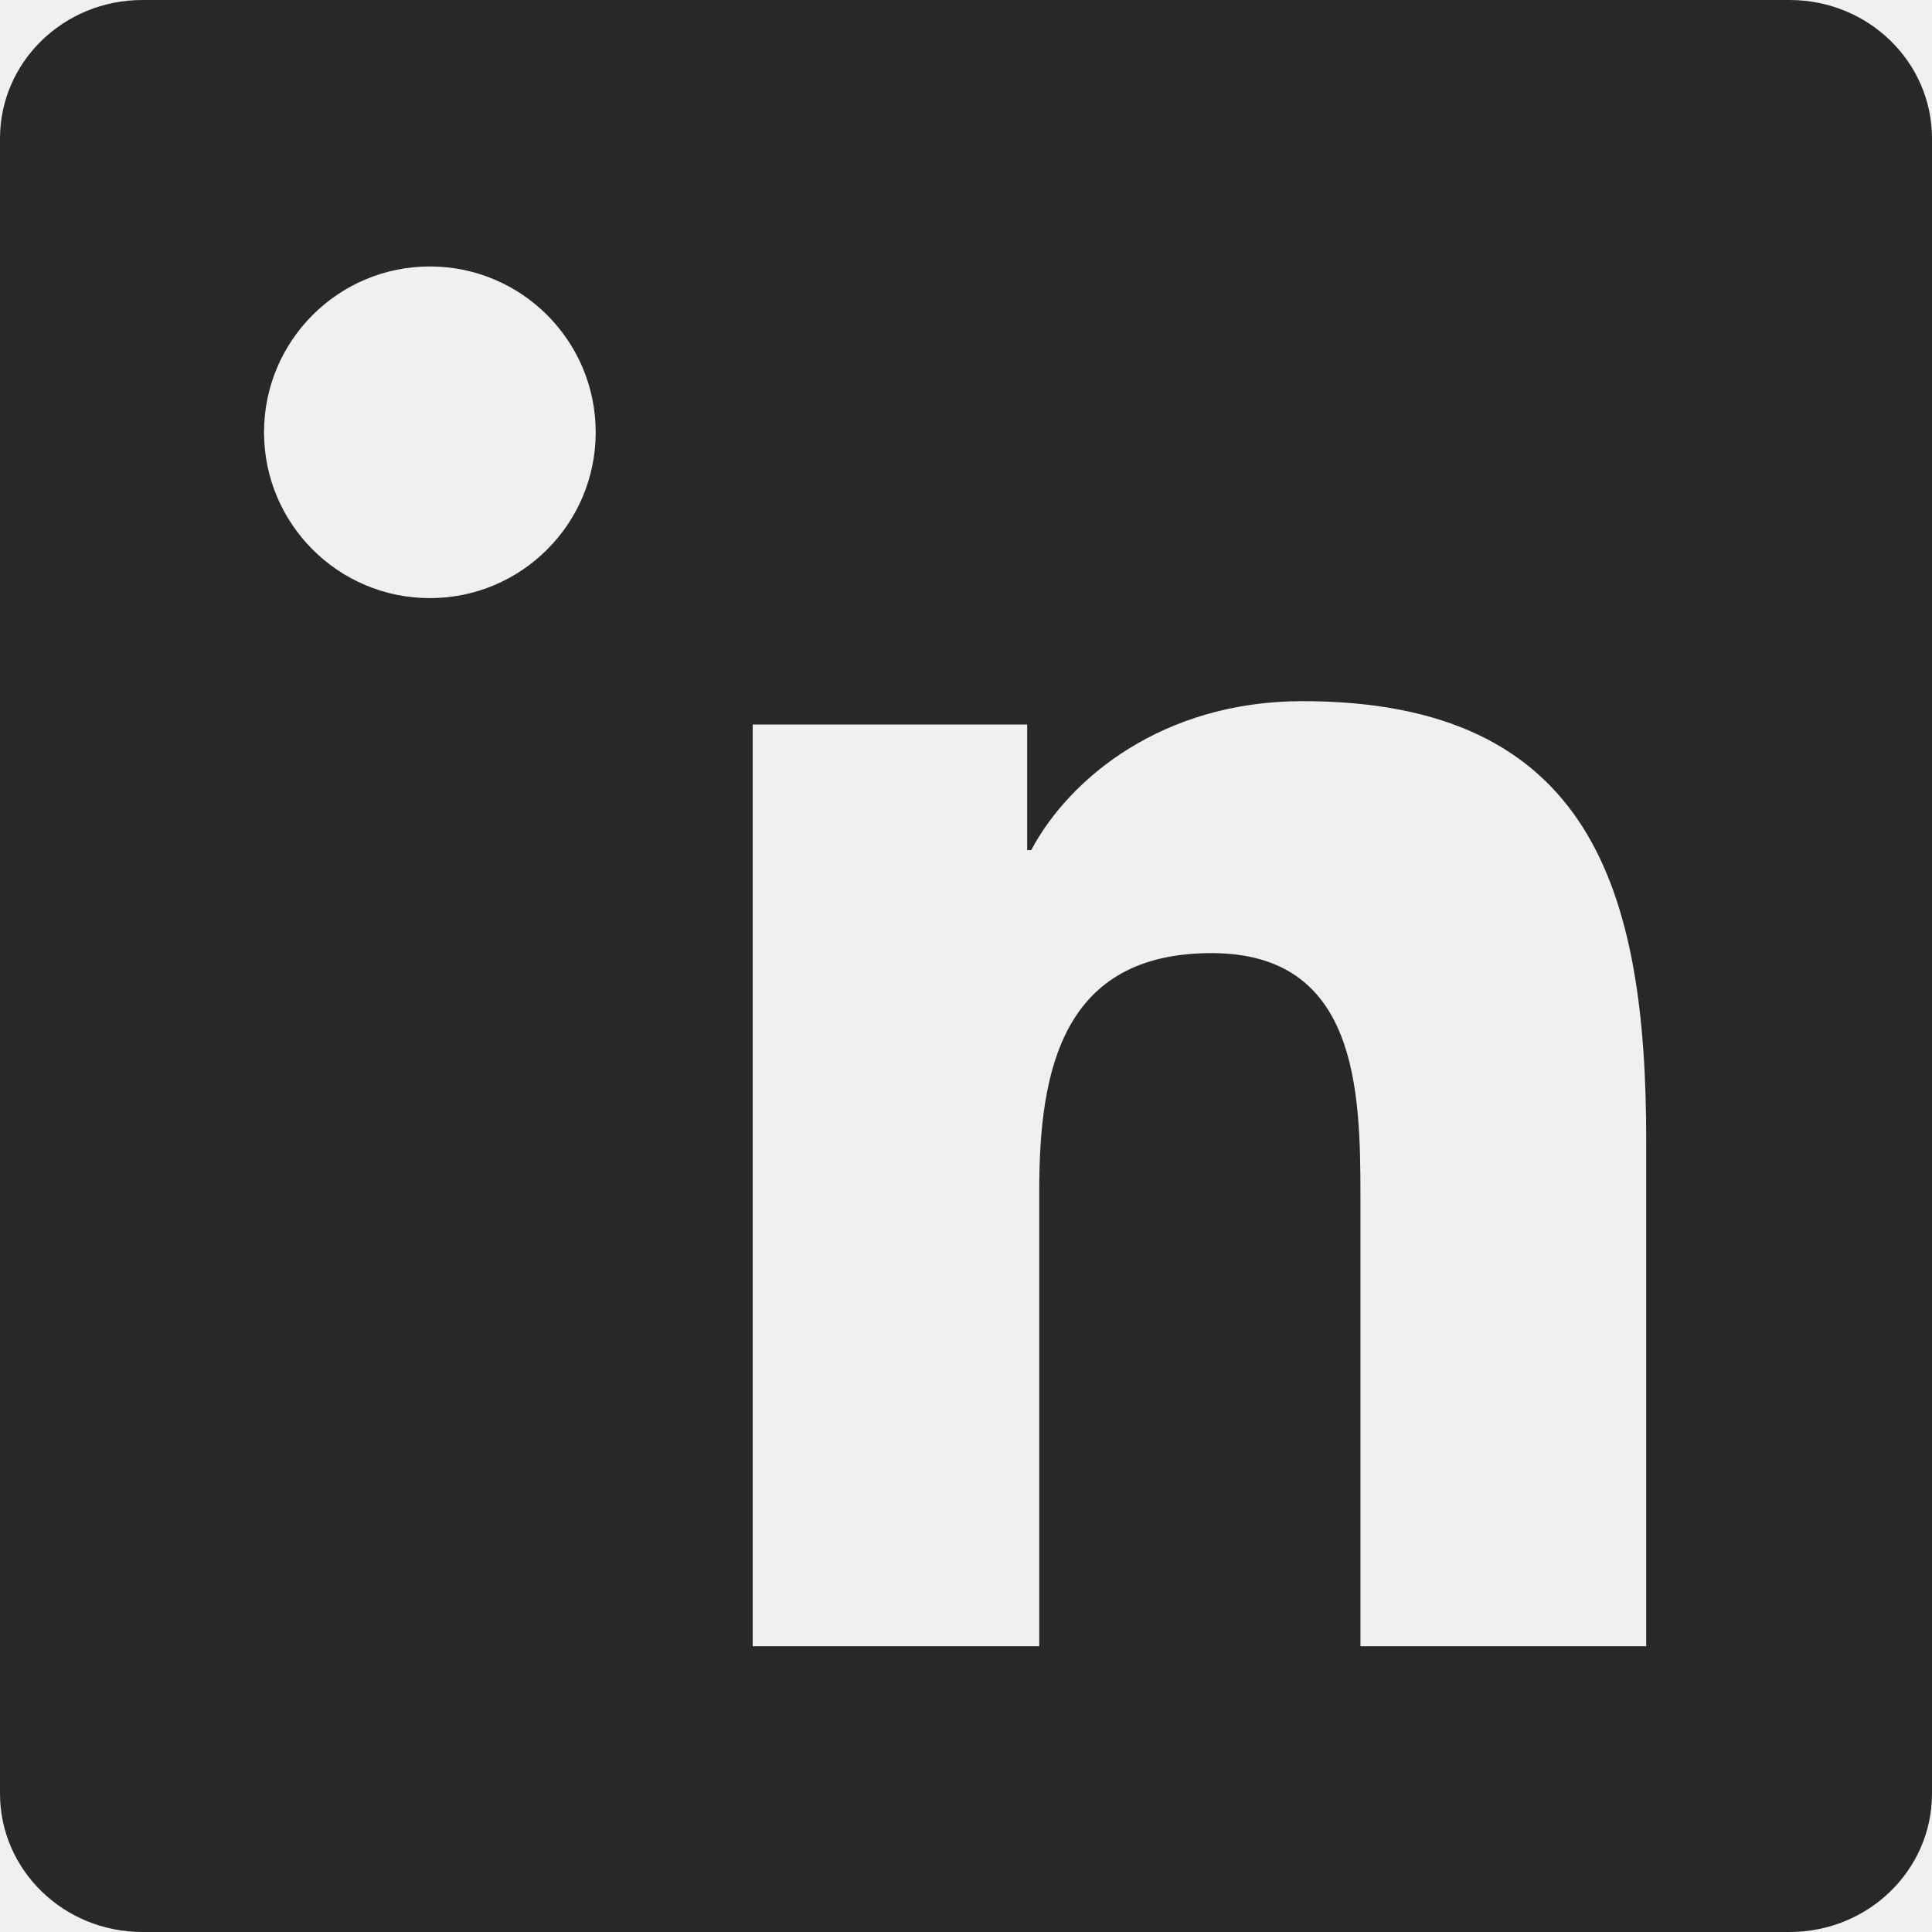
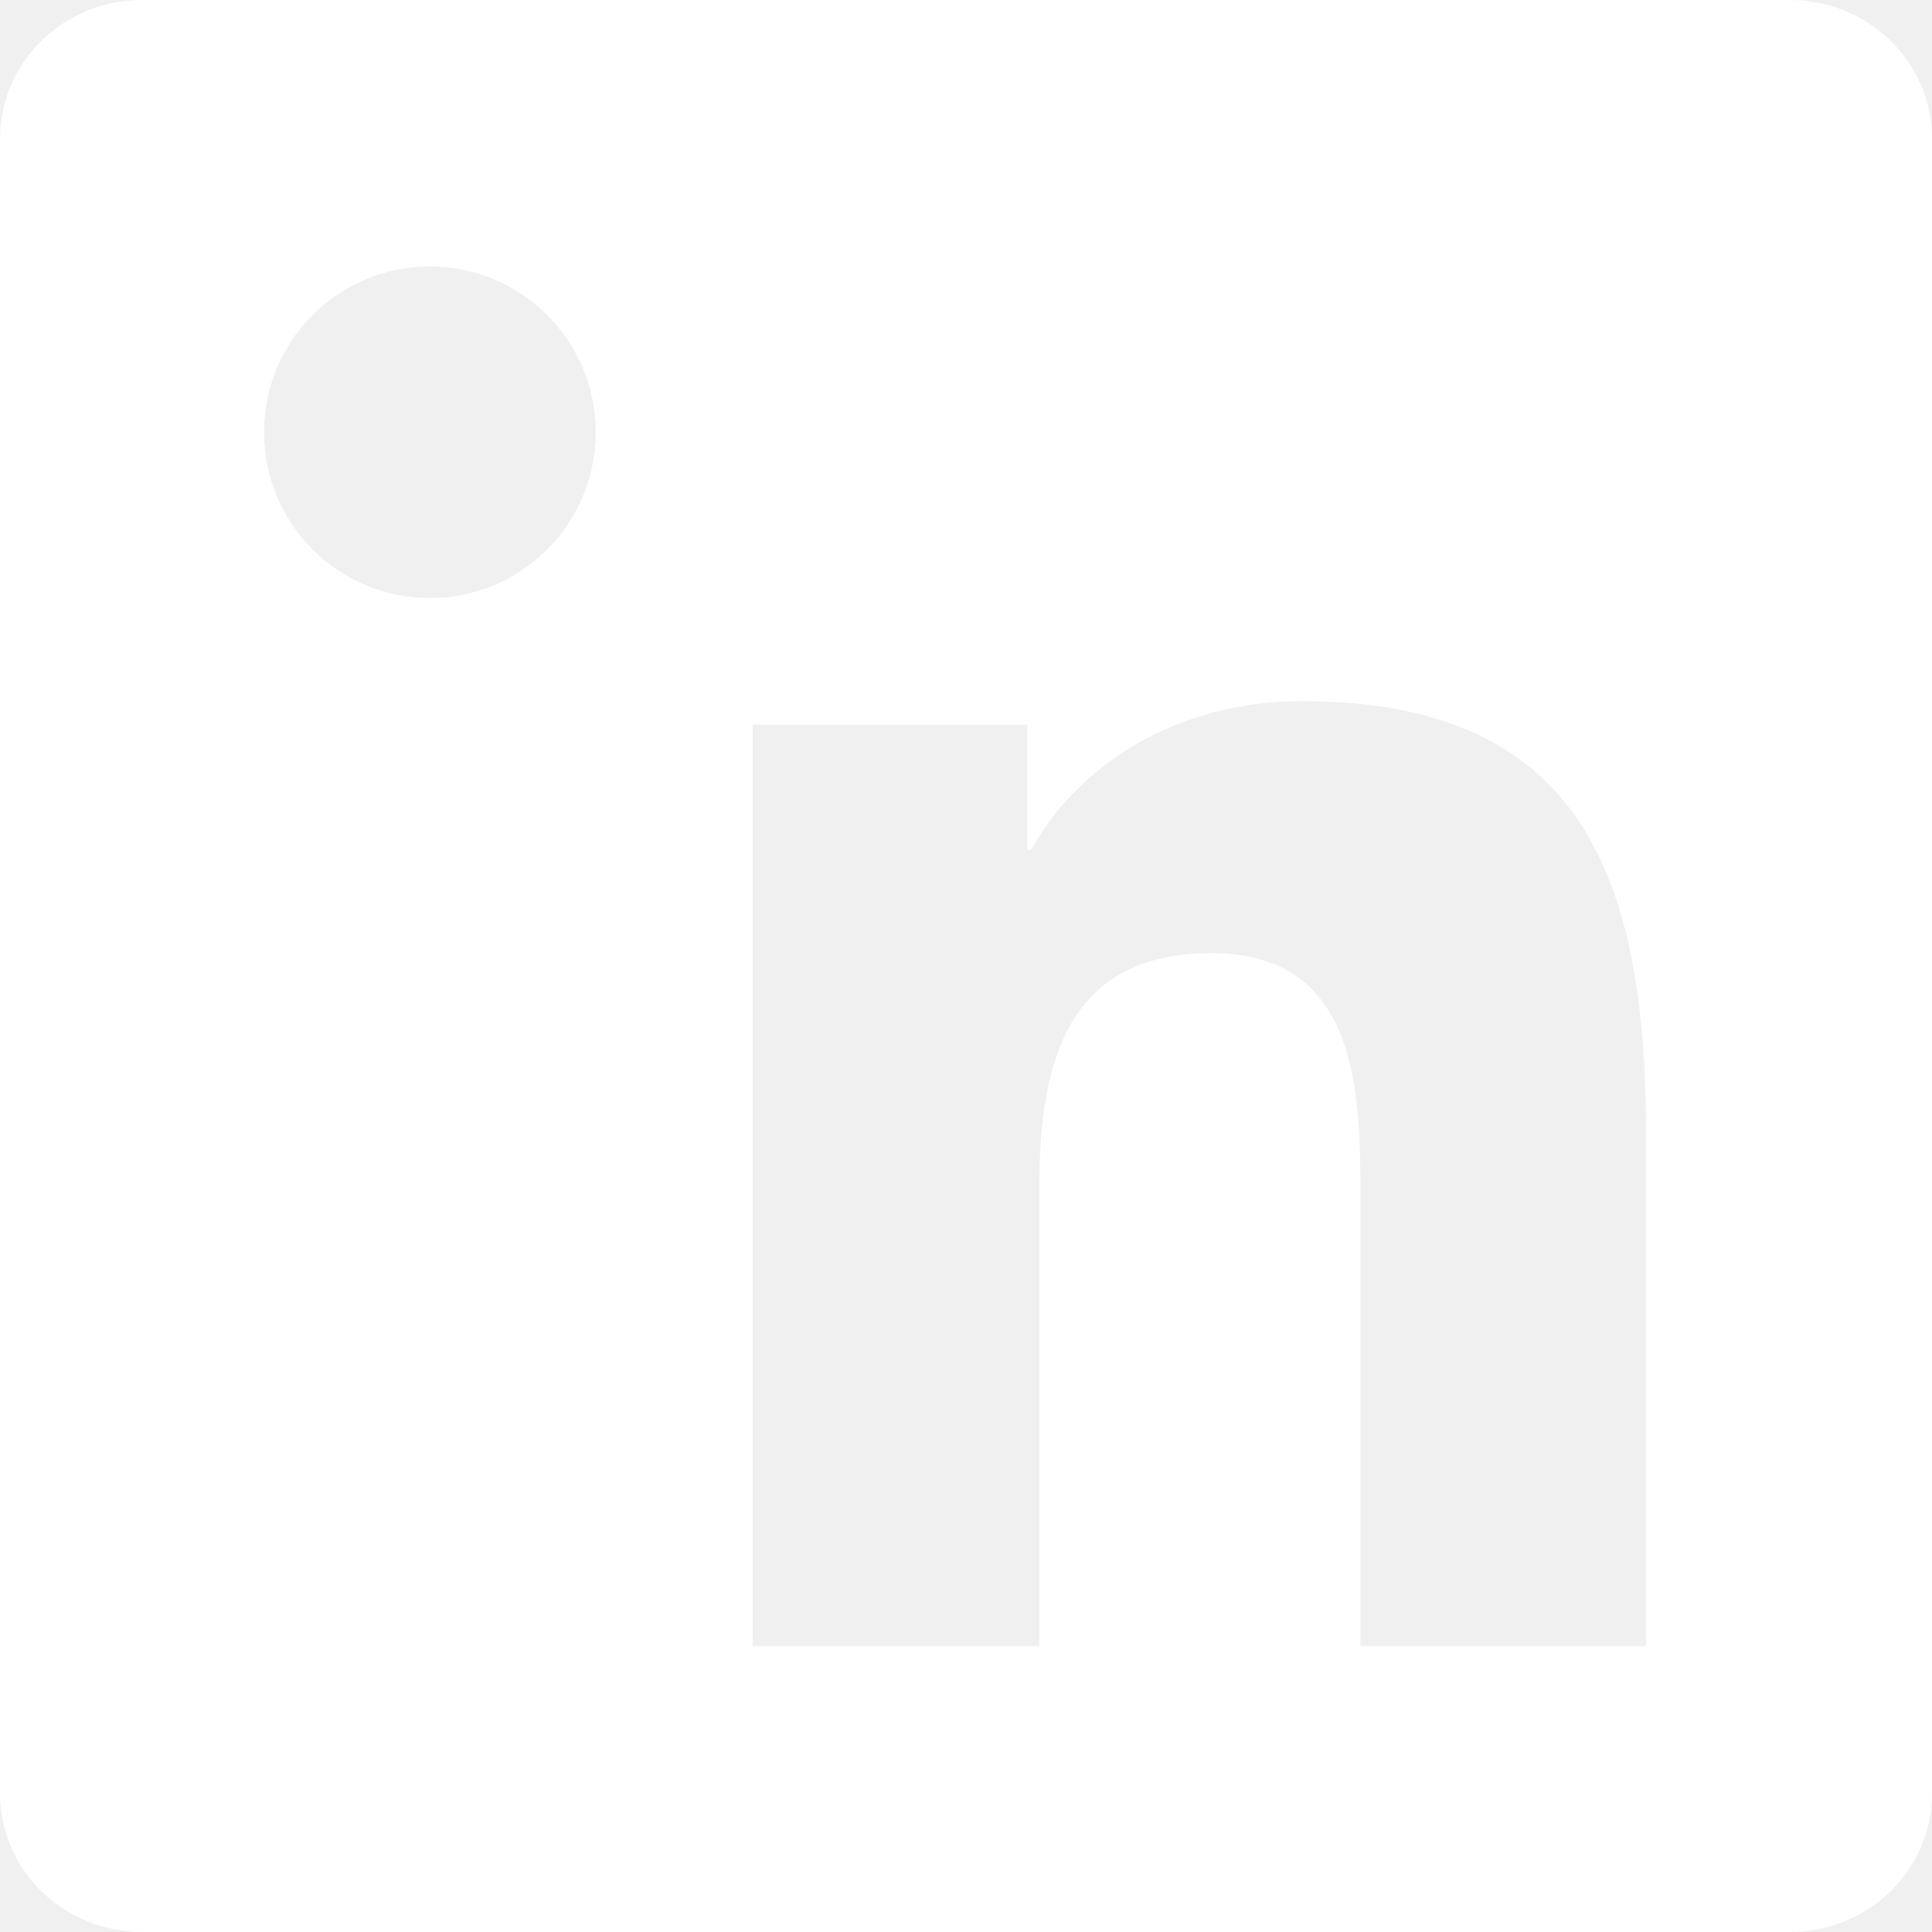
<svg xmlns="http://www.w3.org/2000/svg" viewBox="0 0 24 24" role="img" aria-labelledby="title">
-   <path fill="#292826" d="M20.45 20.45h-3.55v-5.57c0-1.33-.03-3.04-1.85-3.04-1.85 0-2.14 1.45-2.14 2.94v5.67H9.35V9h3.41v1.56h.05c.48-.9 1.64-1.85 3.37-1.85 3.6 0 4.27 2.37 4.27 5.46v6.28zM5.34 7.43a2.06 2.06 0 1 1 0-4.12 2.06 2.06 0 0 1 0 4.12zM3.56 20.45h3.56V9H3.56v11.45zM22.23 0H1.77C.79 0 0 .77 0 1.72v20.56C0 23.23.79 24 1.77 24h20.46c.98 0 1.77-.77 1.77-1.72V1.72C24 .77 23.21 0 22.23 0z" />
+   <path fill="#FFFFFF" d="M20.45 20.45h-3.55v-5.57c0-1.33-.03-3.04-1.85-3.04-1.85 0-2.14 1.45-2.14 2.94v5.67H9.35V9h3.41v1.56h.05c.48-.9 1.64-1.85 3.37-1.85 3.6 0 4.27 2.37 4.27 5.46v6.28zM5.34 7.43a2.06 2.06 0 1 1 0-4.12 2.06 2.06 0 0 1 0 4.12zM3.56 20.45h3.56V9H3.56v11.45zM22.23 0H1.77C.79 0 0 .77 0 1.72v20.56C0 23.23.79 24 1.77 24h20.46c.98 0 1.77-.77 1.77-1.72V1.72C24 .77 23.21 0 22.23 0z" />
</svg>
